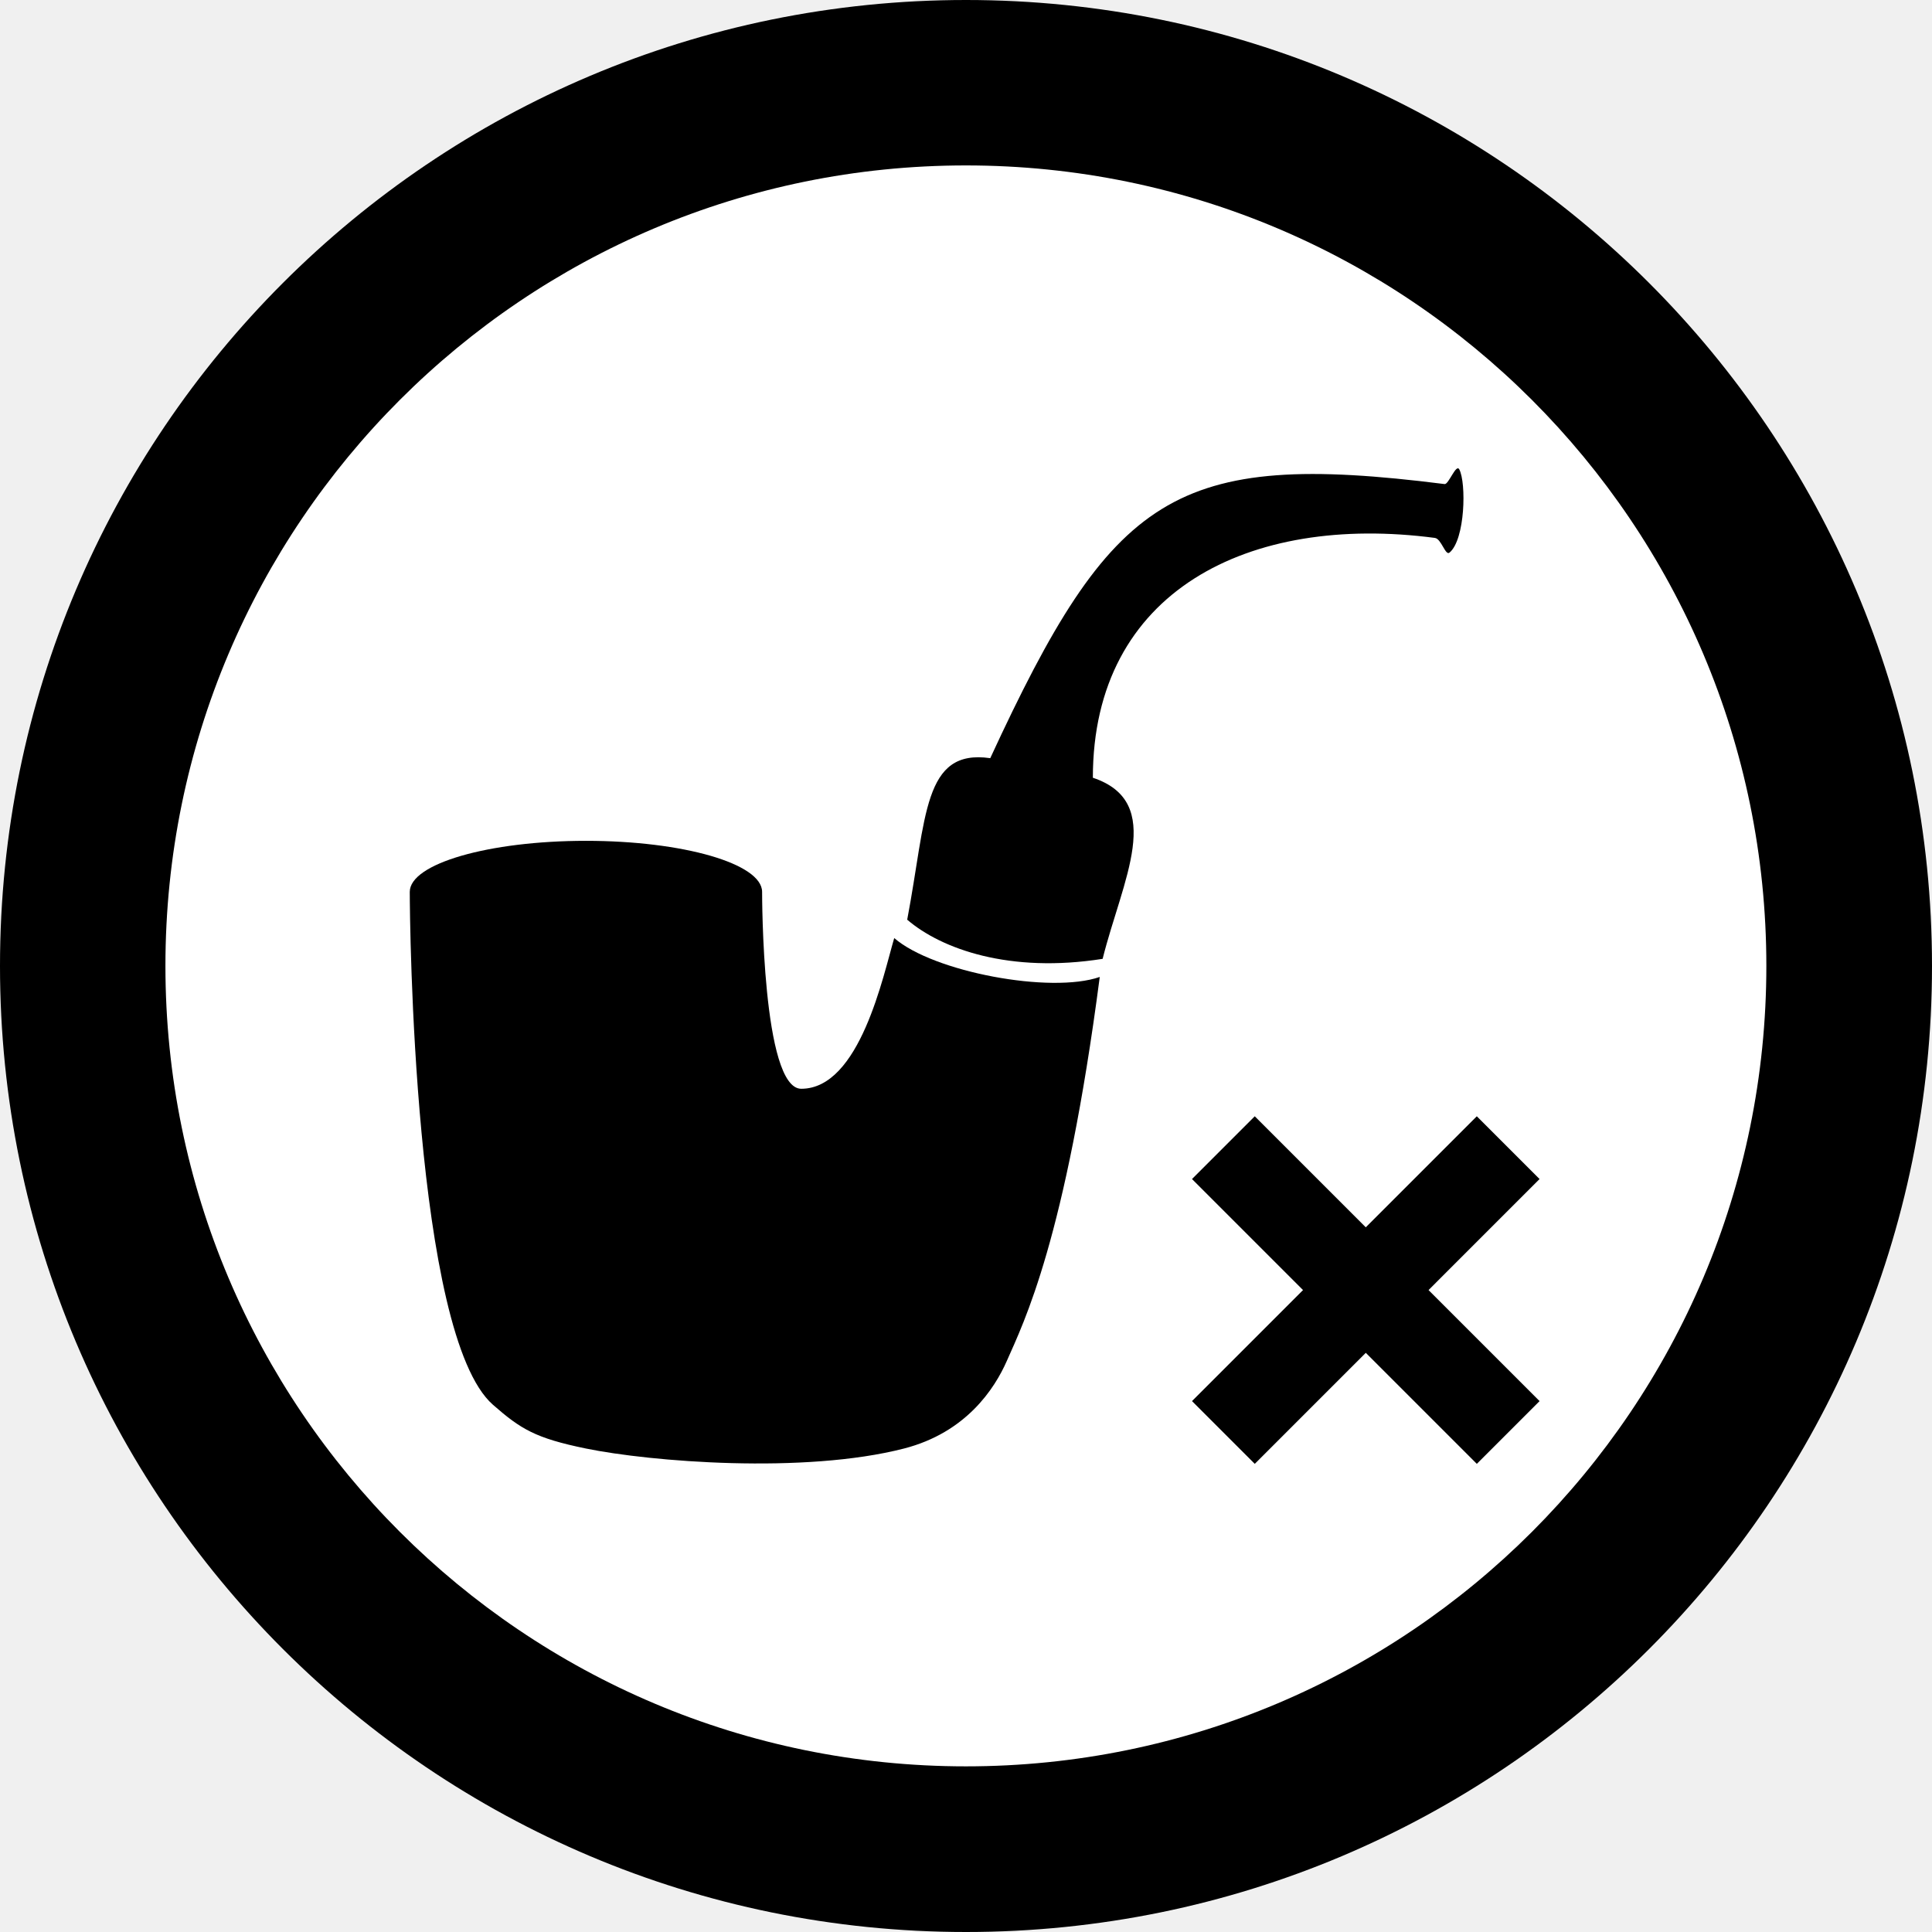
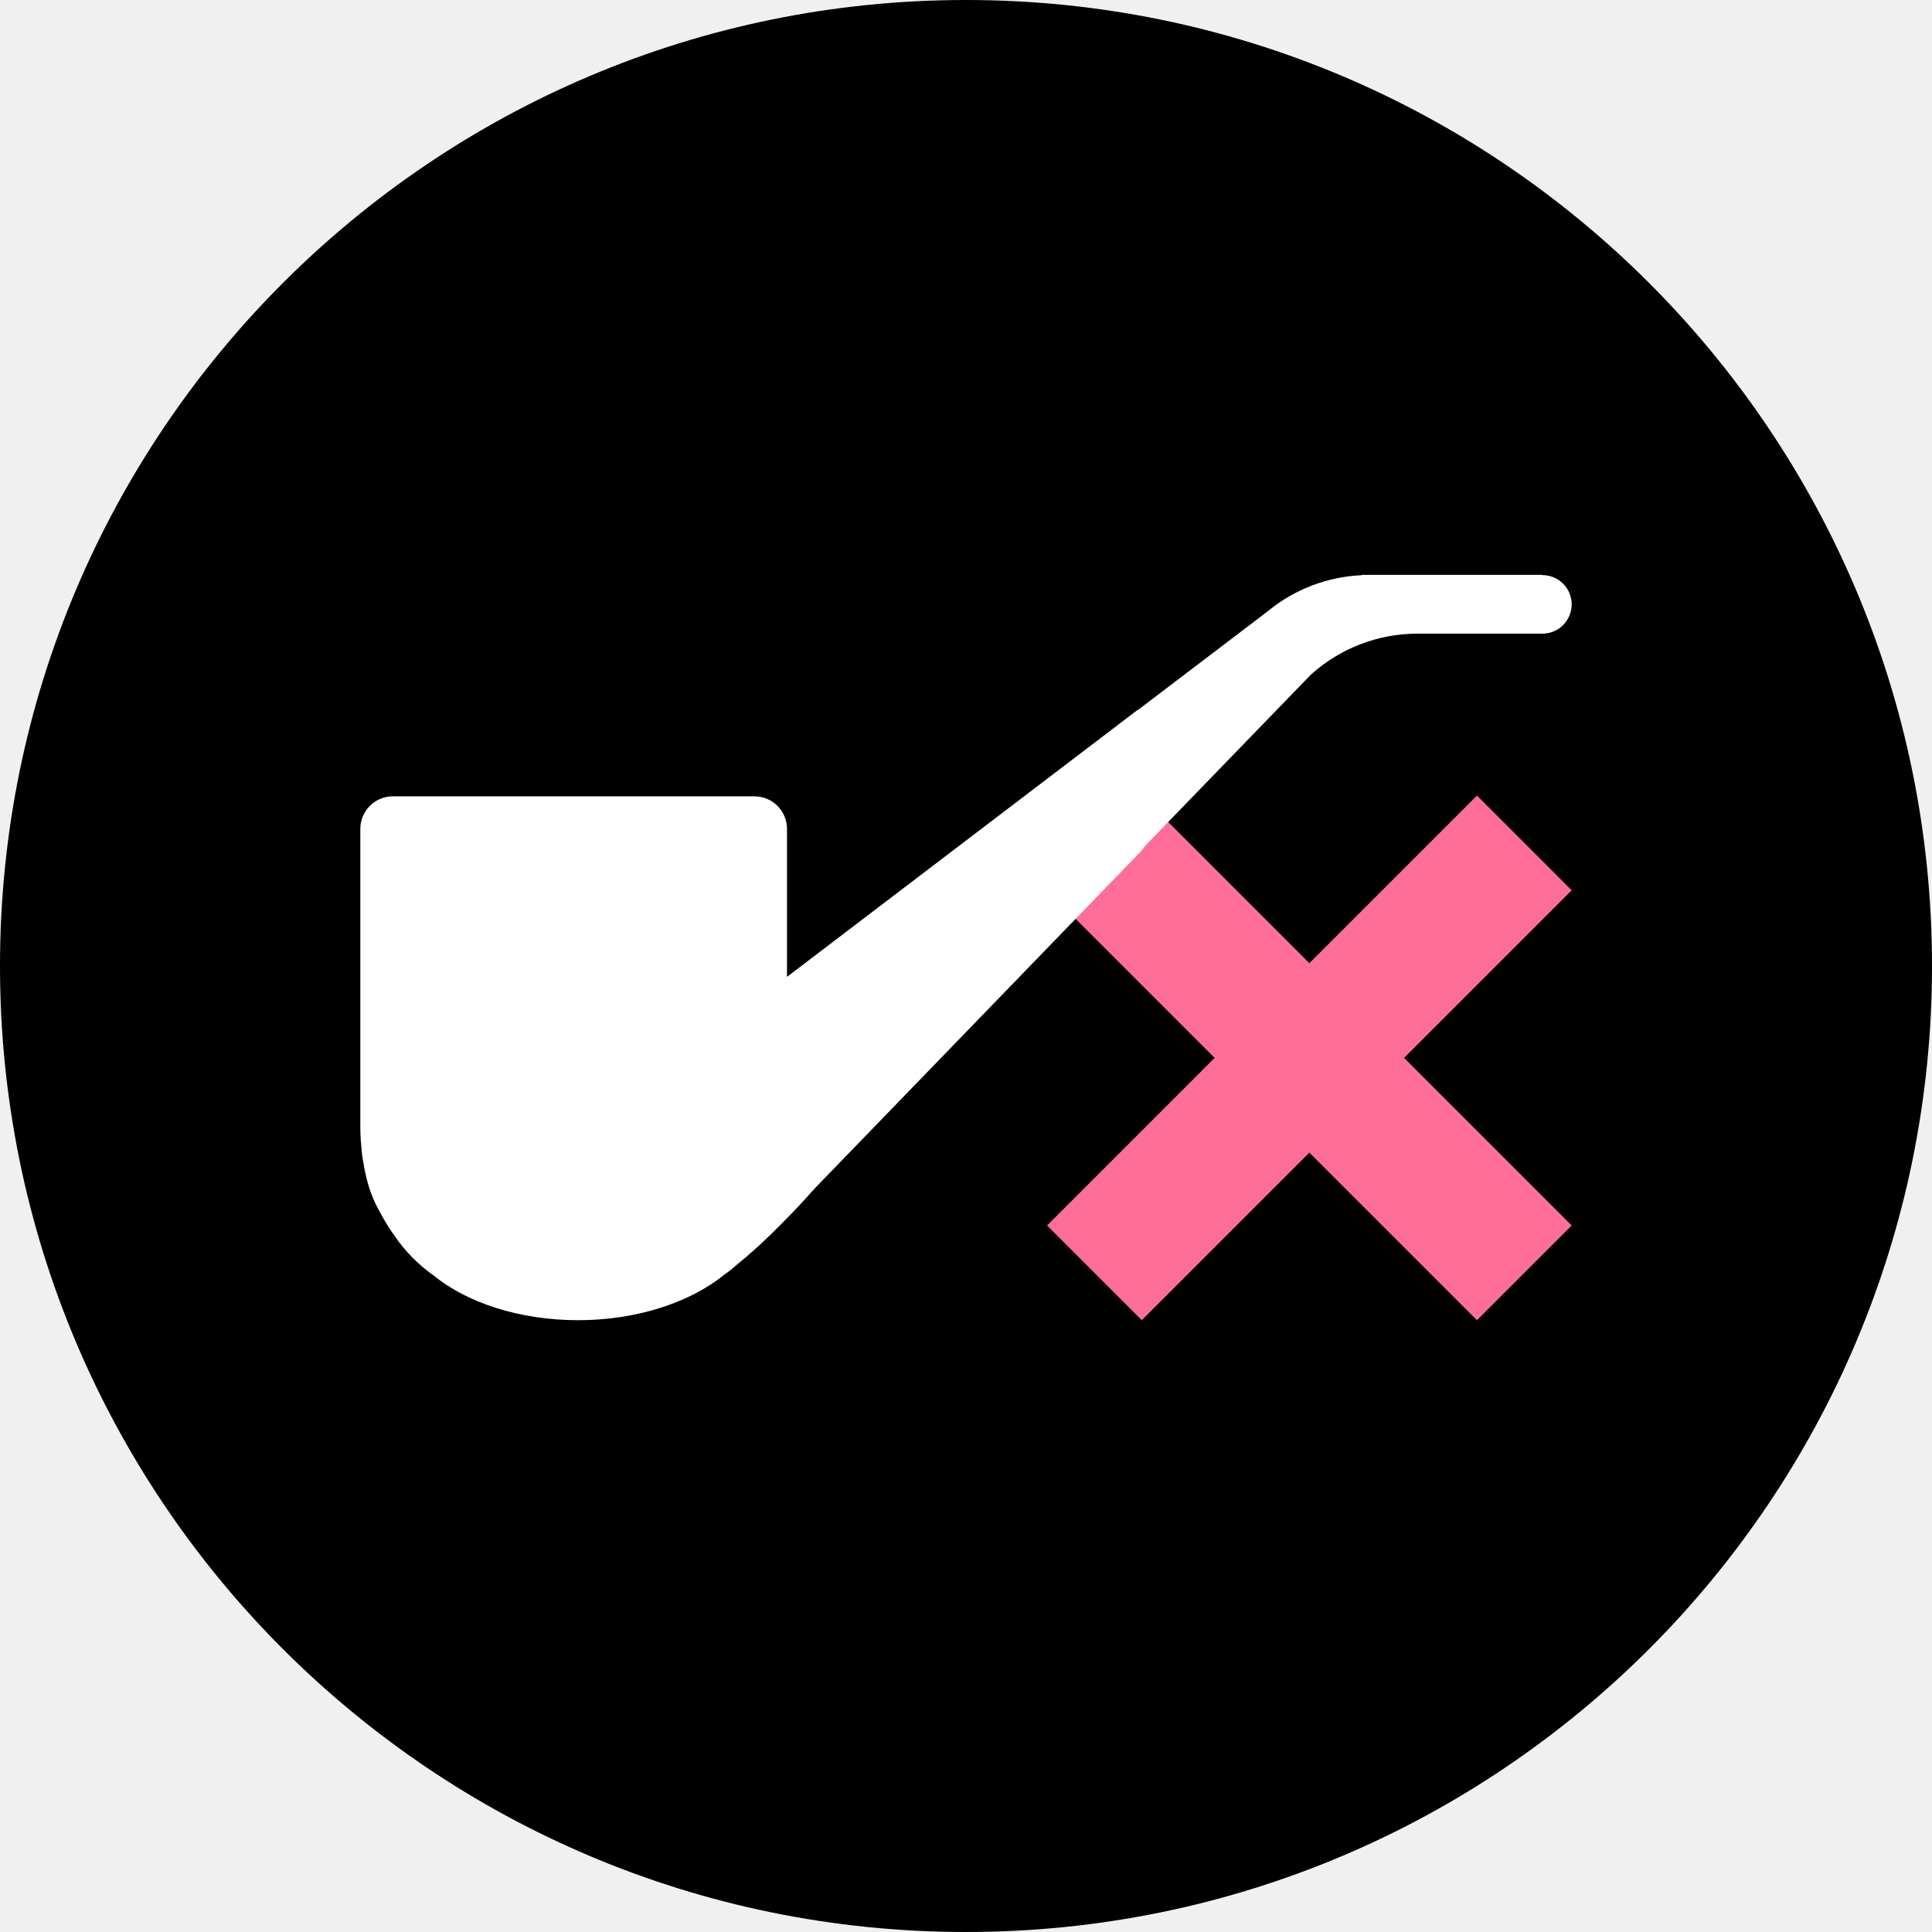
- <svg xmlns="http://www.w3.org/2000/svg" width="566px" height="566px" viewBox="0 0 566 566" version="1.1">
-   <g id="Page-1" stroke="none" stroke-width="1" fill="none" fill-rule="evenodd">
-     <g id="r" transform="translate(-1005, -464)">
-       <g id="Group-5" transform="translate(1005, 464)">
-         <g id="Group">
-           <circle id="Oval" fill="#FFFFFF" cx="282.5" cy="282.5" r="257.5" />
-           <path d="M283,566 C439.297,566 566,439.297 566,283 C566,126.703 439.297,0 283,0 C126.703,0 0,126.703 0,283 C0,439.297 126.703,566 283,566 Z" id="Combined-Shape-path" fill="#000000" fill-rule="nonzero" />
-           <path d="M282.968,517.472 C412.481,517.472 517.472,412.481 517.472,282.968 C517.472,153.455 412.481,48.464 282.968,48.464 C153.455,48.464 48.464,153.455 48.464,282.968 C48.464,412.481 153.455,517.472 282.968,517.472 Z" id="Combined-Shape-path" fill="#FFFFFF" fill-rule="nonzero" />
-           <g id="Group-2" transform="translate(120, 137)" fill="#000000" fill-rule="nonzero">
-             <path d="M203.028,143.902 C175.833,148.204 155.794,141.035 145.775,132.431 C151.5,102.319 150.323,82.281 170.107,85.113 C205.891,7.682 223.793,-5.223 303.221,4.814 C304.4,4.963 306.579,-1.253 307.515,0.512 C309.593,4.433 309.267,21.048 304.652,24.889 C303.434,25.903 302.278,20.84 300.358,20.587 C245.968,13.417 200.165,36.105 200.165,90.848 C221.635,98.018 208.753,120.96 203.028,143.902 Z" id="Combined-Shape-path" />
-             <path d="M24.418,274.542 C1.118,254.125 0.047,132.544 0.047,124.285 C0.047,116.025 23.153,109.33 51.657,109.33 C80.16,109.33 103.267,116.025 103.267,124.285 C103.267,125.216 103.267,181.966 114.735,181.966 C131.939,181.966 138.785,148.586 141.974,137.815 C153.443,147.785 187.846,154.195 202.185,149.209 C192.15,226.118 179.946,250.359 174.947,261.724 C171.38,269.831 163.02,282.683 144.841,287.36 C115.565,294.893 70.514,291.223 51.657,287.36 C36.846,284.326 32.545,281.663 24.418,274.542 Z" id="Combined-Shape-path" />
-             <path d="M51.657,127.845 C73.034,127.845 90.364,124.657 90.364,120.724 C90.364,116.791 73.034,113.603 51.657,113.603 C30.279,113.603 12.949,116.791 12.949,120.724 C12.949,124.657 30.279,127.845 51.657,127.845 Z" id="Combined-Shape-path" />
-           </g>
-         </g>
-         <g id="Group-4" transform="translate(316, 294)" fill="#000000">
-           <g id="Group-3" transform="translate(84.14571, 84.14571) rotate(45) translate(-84.14571, -84.14571) translate(24.64571, 24.64571)">
-             <rect id="Rectangle" x="46.337" y="0.37" width="26" height="118" />
-             <polygon id="Rectangle" transform="translate(59.33705, 59.37006) rotate(90) translate(-59.33705, -59.37006) " points="46.337 0.37 72.337 0.37 72.337 118.37 46.337 118.37" />
-           </g>
-         </g>
-       </g>
-     </g>
-   </g>
+ <svg xmlns="http://www.w3.org/2000/svg" width="1000" height="1000" viewBox="0 0 1000 1000" fill="none">
+   <circle cx="500" cy="500" r="500" fill="black" />
+   <path d="M813.5 460.808L764.472 411.78L677.724 498.528L590.977 411.78L541.948 460.808L628.696 547.556L541.948 634.303L590.977 683.331L677.724 596.584L764.472 683.331L813.5 634.303L726.752 547.556L813.5 460.808Z" fill="#FE6E99" />
+   <path d="M798.351 297.538H704.794V297.727C686.894 298.514 669.743 305.133 655.955 316.574L589.681 366.969C589.327 367.205 588.95 367.346 588.621 367.605L407.351 505.619V429.026C407.351 424.558 405.576 420.273 402.417 417.114C399.258 413.955 394.973 412.18 390.505 412.18H203.345C198.878 412.18 194.593 413.955 191.434 417.114C188.275 420.273 186.5 424.558 186.5 429.026V580.304V582.519C186.5 584.238 186.5 586.877 186.736 589.893C186.736 590.529 186.736 591.141 186.901 591.73C186.903 592.354 186.95 592.976 187.042 593.592C187.184 596.219 187.515 598.833 188.032 601.414C188.45 604.309 189.025 607.179 189.751 610.013C191.284 616.304 193.712 622.342 196.961 627.942C199.117 632.034 201.558 635.971 204.264 639.722C209.691 647.661 216.488 654.57 224.337 660.125C241.677 674.261 268.771 683.331 299.352 683.331C329.933 683.331 357.569 673.907 374.885 659.771C376.926 658.381 378.87 656.854 380.704 655.201C388.907 648.533 396.718 641.398 404.099 633.832C410.838 627.094 416.775 620.756 421.133 615.714L590.27 440.947C591.206 439.964 592.043 438.891 592.767 437.743L628.649 400.683L669.879 358.111L678.525 349.181C693.669 335.513 713.35 327.956 733.75 327.977H798.351C802.368 327.977 806.222 326.381 809.063 323.54C811.904 320.699 813.5 316.846 813.5 312.828C813.5 308.811 811.904 304.957 809.063 302.116C806.222 299.275 802.368 297.679 798.351 297.679V297.538Z" fill="#FFFFFF" />
</svg>
